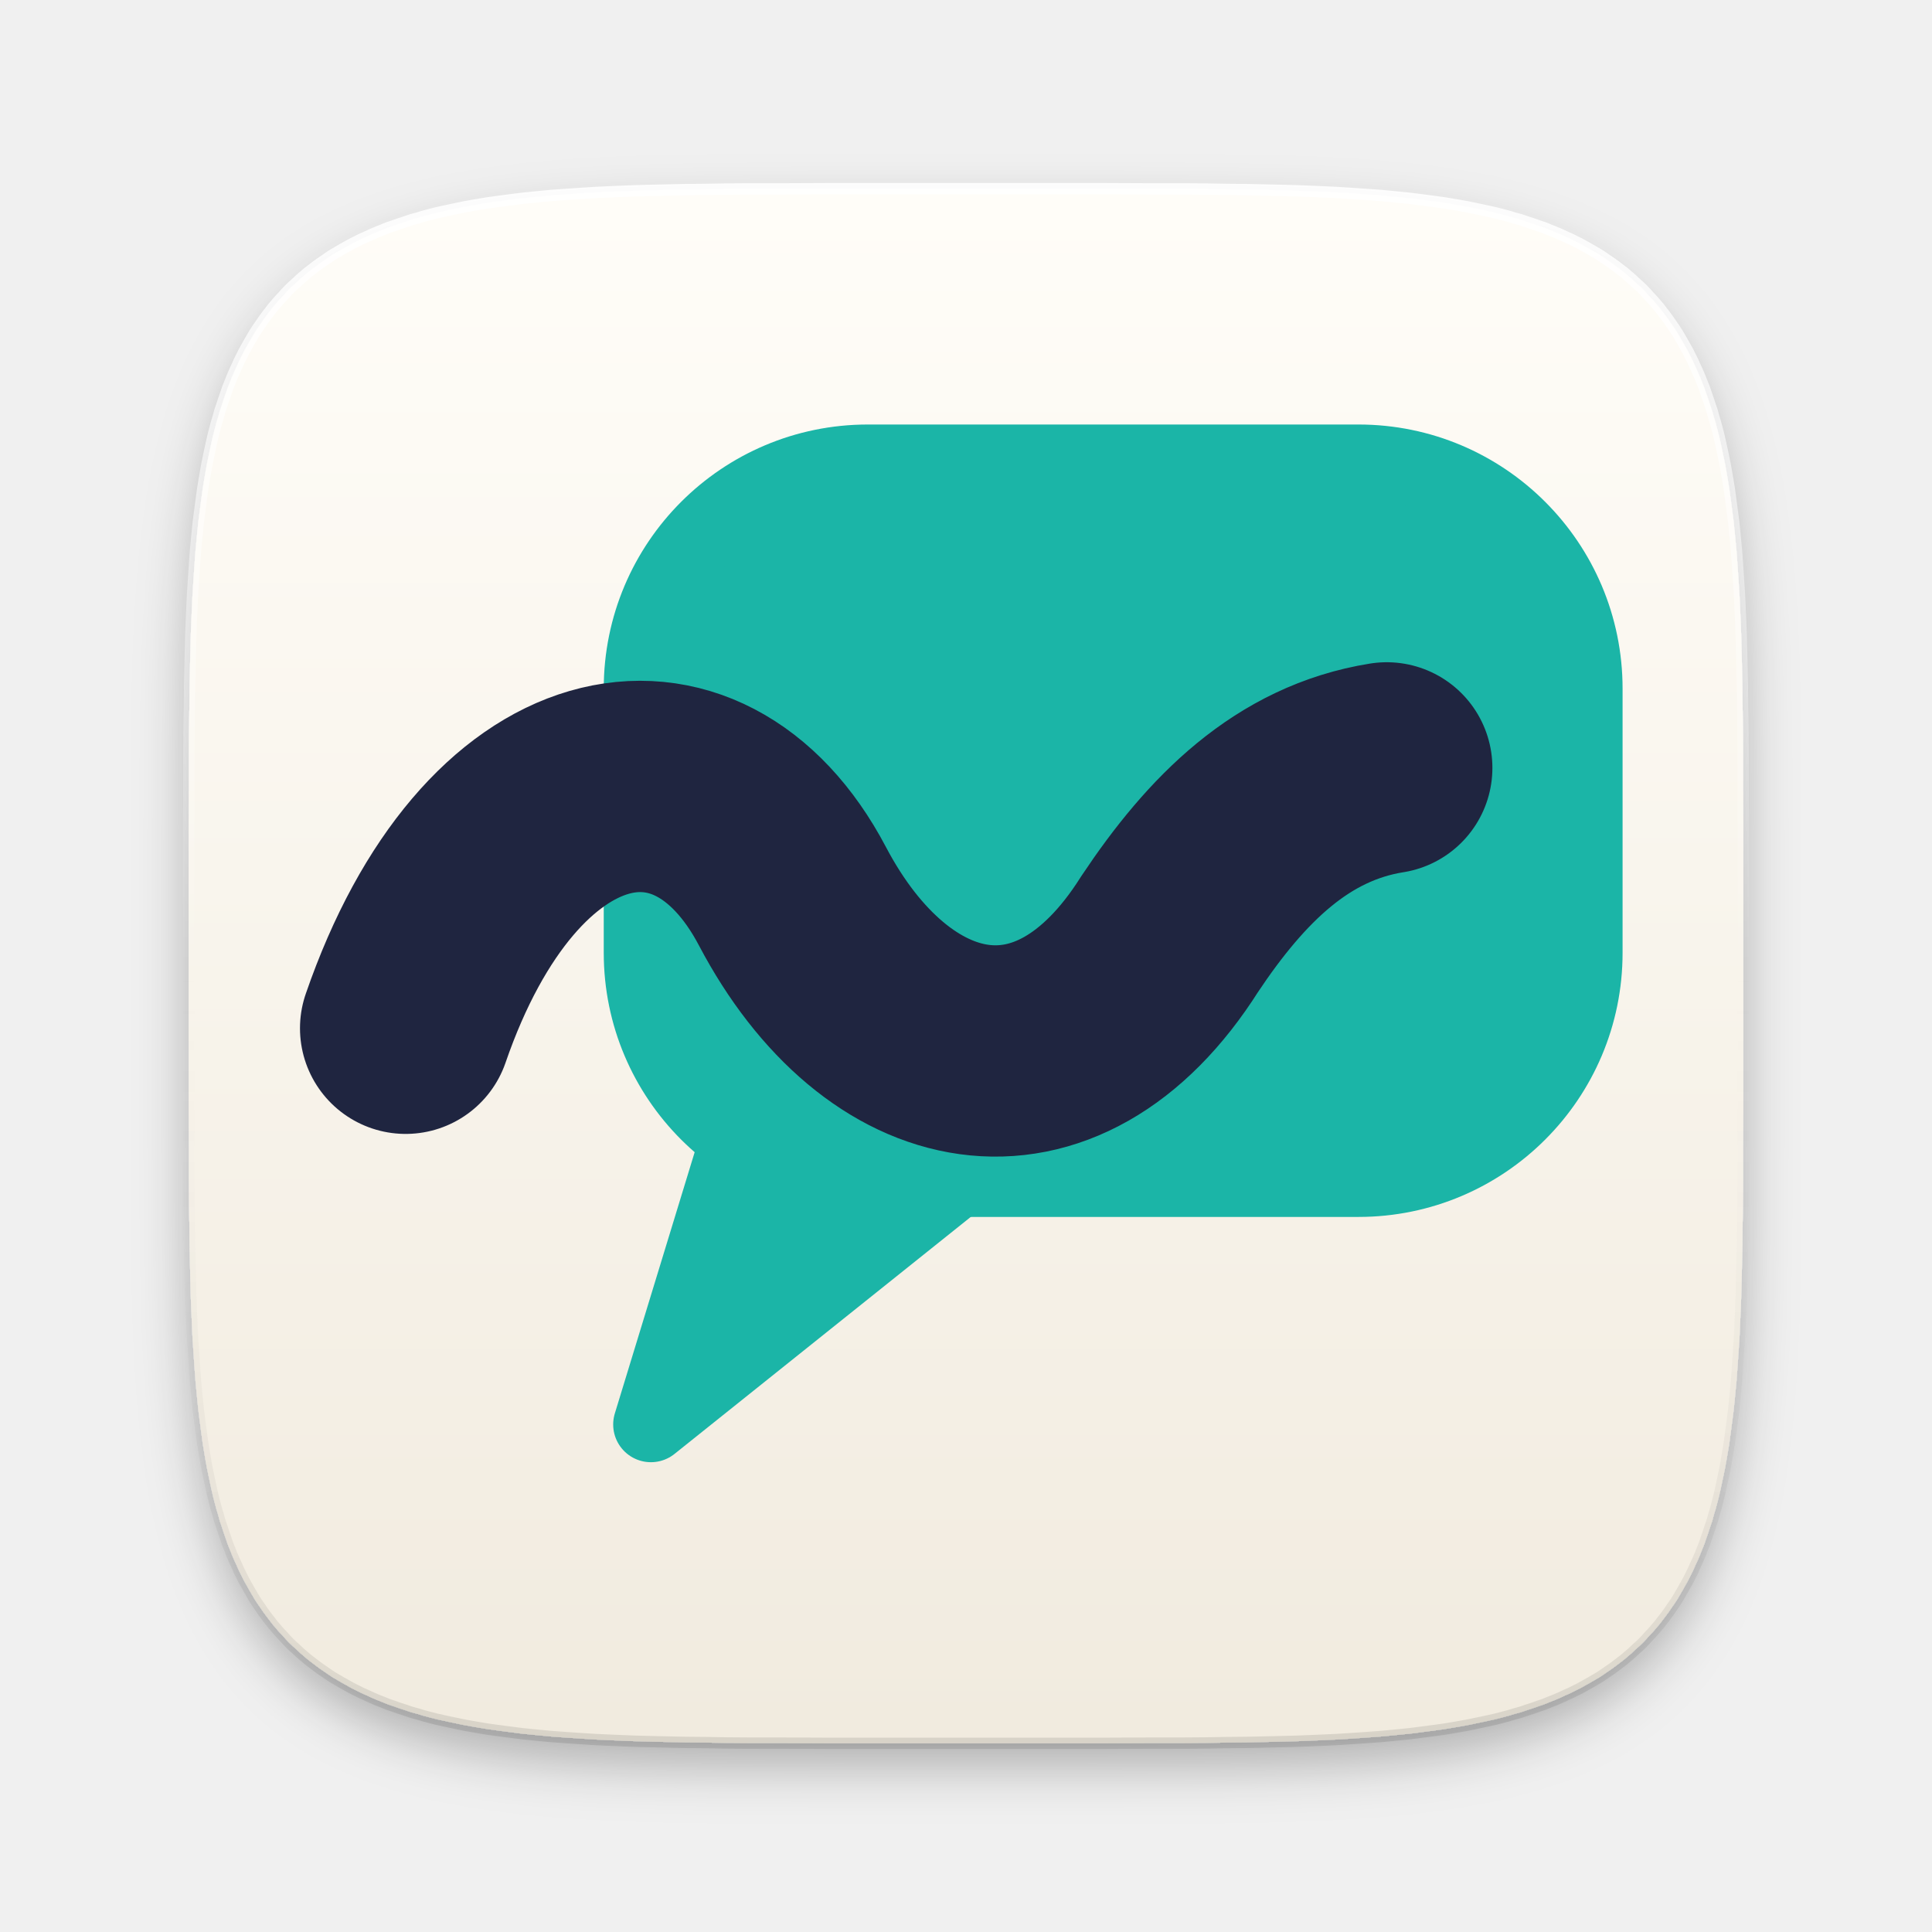
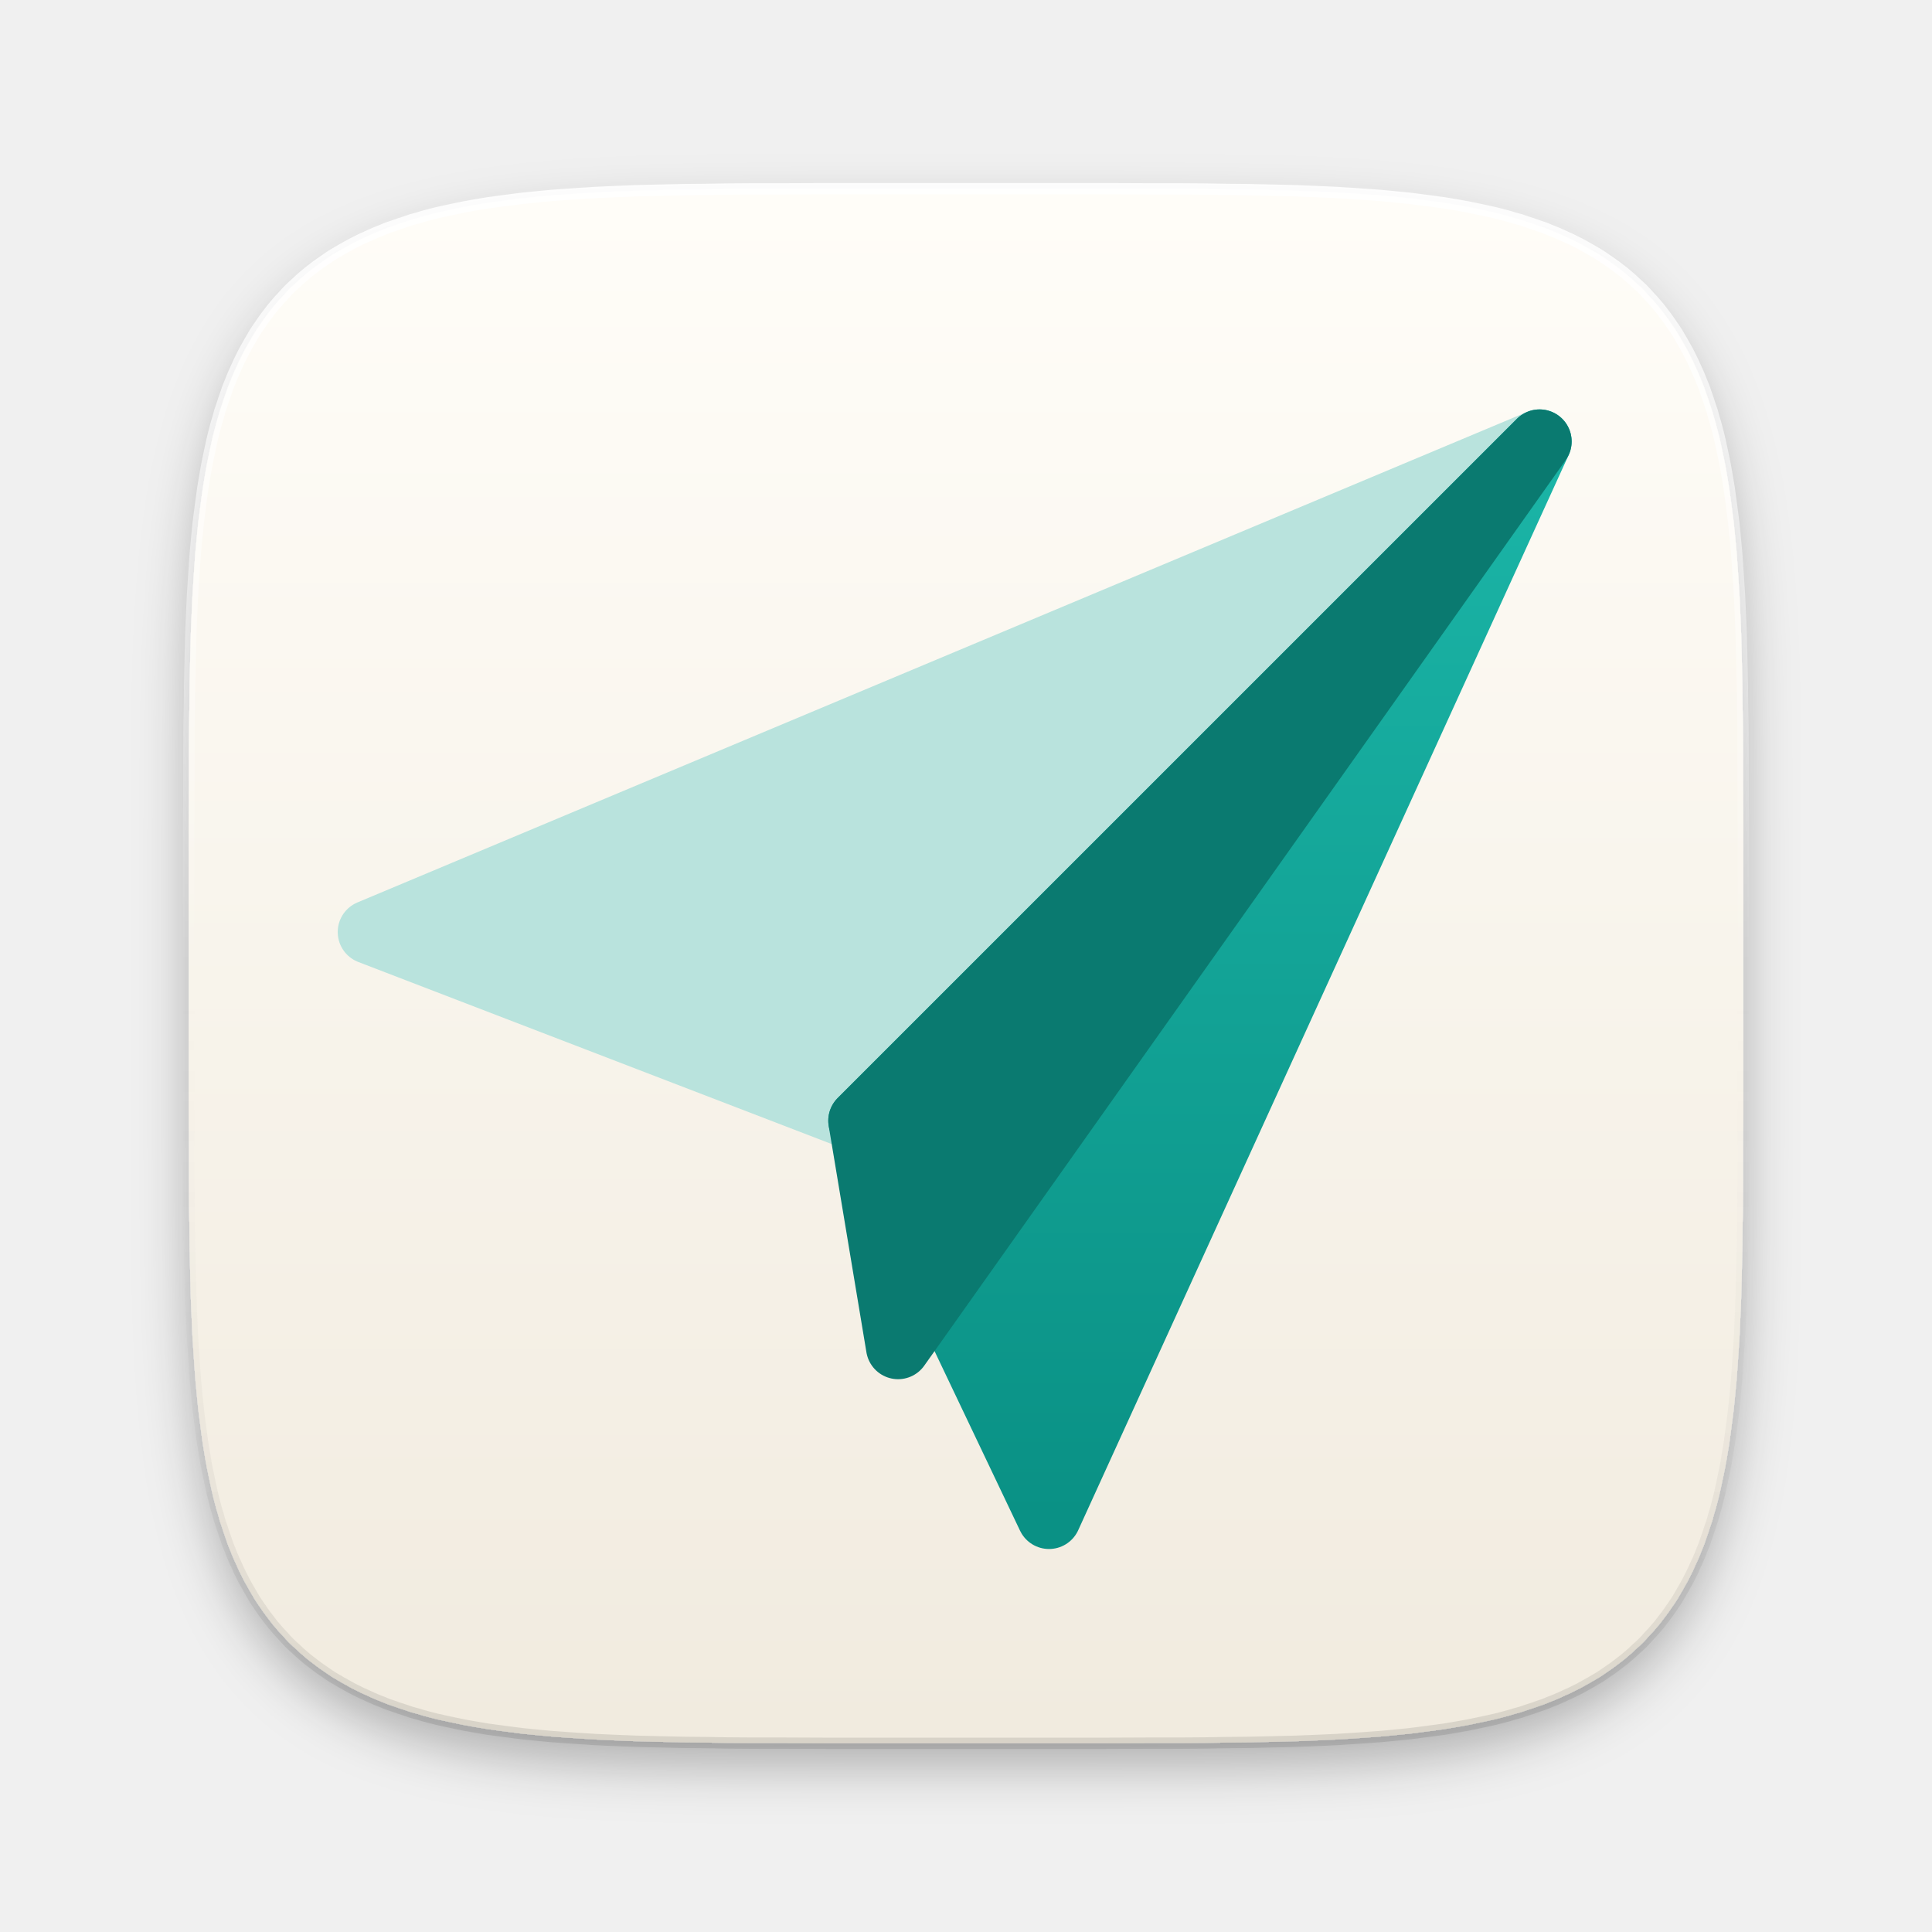
<svg xmlns="http://www.w3.org/2000/svg" viewBox="0 0 1024 1024" width="1024" height="1024">
  <defs>
    <path id="tile" d="M924 512L924 584.7L923.9 608L923.9 624.8L923.8 638.6L923.6 650.4L923.5 660.9L923.3 670.3L923.1 679L922.9 687L922.6 694.5L922.3 701.5L922 708.2L921.6 714.5L921.2 720.5L920.8 726.3L920.4 731.8L919.9 737.1L919.4 742.2L918.9 747.2L918.3 751.9L917.7 756.5L917.1 761L916.5 765.4L915.8 769.6L915.1 773.7L914.4 777.6L913.6 781.5L912.8 785.3L912 789L911.2 792.6L910.3 796.1L909.4 799.5L908.4 802.8L907.5 806.1L906.4 809.3L905.4 812.4L904.3 815.5L903.3 818.5L902.1 821.4L901 824.2L899.8 827L898.5 829.8L897.3 832.5L896 835.1L894.7 837.7L893.3 840.2L891.9 842.7L890.5 845.1L889.1 847.5L887.6 849.8L886 852.1L884.5 854.3L882.9 856.5L881.2 858.7L879.6 860.8L877.9 862.8L876.1 864.9L874.3 866.8L872.5 868.8L870.7 870.7L868.8 872.5L866.8 874.3L864.9 876.1L862.8 877.9L860.8 879.6L858.7 881.2L856.5 882.9L854.3 884.5L852.1 886L849.8 887.6L847.5 889.1L845.1 890.5L842.7 891.9L840.2 893.3L837.7 894.7L835.1 896L832.5 897.3L829.8 898.5L827 899.8L824.2 901L821.4 902.1L818.5 903.3L815.5 904.3L812.4 905.4L809.3 906.4L806.1 907.5L802.8 908.4L799.5 909.4L796.1 910.3L792.6 911.2L789 912L785.3 912.8L781.5 913.6L777.6 914.4L773.7 915.1L769.6 915.8L765.4 916.5L761 917.1L756.5 917.7L751.9 918.3L747.2 918.9L742.2 919.4L737.1 919.9L731.8 920.4L726.3 920.8L720.5 921.2L714.5 921.6L708.2 922L701.5 922.3L694.5 922.6L687 922.9L679 923.1L670.3 923.3L660.9 923.5L650.4 923.6L638.6 923.8L624.8 923.9L608 923.9L584.7 924L512 924L439.3 924L416 923.9L399.2 923.9L385.4 923.8L373.6 923.6L363.1 923.5L353.7 923.3L345 923.1L337 922.9L329.5 922.6L322.5 922.3L315.8 922L309.5 921.6L303.5 921.2L297.7 920.8L292.2 920.4L286.9 919.9L281.8 919.4L276.8 918.9L272.1 918.3L267.5 917.7L263 917.1L258.6 916.5L254.4 915.8L250.3 915.1L246.4 914.4L242.5 913.6L238.7 912.8L235 912L231.4 911.2L227.9 910.3L224.5 909.4L221.2 908.4L217.9 907.5L214.7 906.4L211.6 905.4L208.5 904.3L205.5 903.3L202.6 902.1L199.8 901L197 899.8L194.2 898.5L191.5 897.3L188.9 896L186.3 894.7L183.8 893.3L181.3 891.9L178.9 890.5L176.5 889.1L174.2 887.6L171.9 886L169.7 884.5L167.5 882.9L165.3 881.2L163.2 879.6L161.2 877.9L159.1 876.1L157.2 874.3L155.2 872.5L153.3 870.7L151.5 868.8L149.7 866.8L147.9 864.9L146.1 862.8L144.4 860.8L142.8 858.7L141.1 856.5L139.5 854.3L138 852.1L136.4 849.8L134.9 847.5L133.5 845.1L132.1 842.7L130.7 840.2L129.3 837.7L128 835.1L126.7 832.5L125.5 829.8L124.2 827L123 824.2L121.9 821.4L120.7 818.5L119.7 815.5L118.6 812.4L117.6 809.3L116.5 806.1L115.6 802.8L114.6 799.5L113.7 796.1L112.8 792.6L112 789L111.2 785.3L110.4 781.5L109.6 777.6L108.9 773.7L108.2 769.6L107.5 765.4L106.9 761L106.3 756.5L105.7 751.9L105.1 747.2L104.6 742.2L104.1 737.1L103.6 731.8L103.2 726.3L102.8 720.5L102.4 714.5L102 708.2L101.7 701.5L101.4 694.5L101.1 687L100.9 679L100.7 670.3L100.5 660.9L100.4 650.4L100.2 638.6L100.1 624.8L100.1 608L100 584.7L100 512L100 439.3L100.1 416L100.1 399.2L100.2 385.4L100.4 373.6L100.5 363.1L100.7 353.7L100.9 345L101.1 337L101.4 329.5L101.7 322.5L102 315.8L102.4 309.5L102.8 303.5L103.2 297.7L103.6 292.2L104.1 286.9L104.6 281.8L105.1 276.8L105.7 272.1L106.3 267.5L106.9 263L107.5 258.6L108.2 254.4L108.9 250.3L109.6 246.4L110.4 242.5L111.2 238.7L112 235L112.8 231.4L113.7 227.9L114.6 224.5L115.6 221.2L116.5 217.9L117.6 214.7L118.6 211.6L119.7 208.5L120.7 205.5L121.9 202.6L123 199.8L124.2 197L125.5 194.2L126.7 191.5L128 188.9L129.3 186.3L130.7 183.8L132.1 181.3L133.5 178.9L134.9 176.5L136.4 174.2L138 171.9L139.5 169.7L141.1 167.5L142.8 165.3L144.4 163.2L146.1 161.2L147.9 159.1L149.7 157.2L151.5 155.2L153.3 153.3L155.2 151.5L157.2 149.7L159.1 147.9L161.2 146.1L163.2 144.4L165.3 142.8L167.5 141.1L169.7 139.5L171.9 138L174.2 136.4L176.5 134.9L178.9 133.5L181.3 132.1L183.8 130.7L186.3 129.3L188.9 128L191.5 126.7L194.2 125.5L197 124.2L199.8 123L202.6 121.9L205.5 120.7L208.5 119.7L211.6 118.6L214.7 117.6L217.9 116.5L221.2 115.6L224.5 114.6L227.9 113.7L231.4 112.8L235 112L238.7 111.2L242.5 110.4L246.4 109.6L250.3 108.9L254.4 108.2L258.6 107.5L263 106.9L267.5 106.3L272.1 105.7L276.8 105.1L281.8 104.6L286.9 104.1L292.2 103.6L297.7 103.2L303.5 102.8L309.5 102.4L315.8 102L322.5 101.7L329.5 101.4L337 101.1L345 100.9L353.7 100.7L363.1 100.5L373.6 100.4L385.4 100.2L399.2 100.1L416 100.1L439.3 100L512 100L584.7 100L608 100.1L624.8 100.1L638.6 100.2L650.4 100.4L660.9 100.5L670.3 100.7L679 100.9L687 101.1L694.5 101.4L701.5 101.7L708.2 102L714.5 102.4L720.5 102.8L726.3 103.2L731.8 103.6L737.1 104.1L742.2 104.6L747.2 105.1L751.9 105.7L756.5 106.3L761 106.9L765.4 107.5L769.6 108.2L773.7 108.9L777.6 109.6L781.5 110.4L785.3 111.2L789 112L792.6 112.8L796.1 113.7L799.5 114.6L802.8 115.6L806.1 116.5L809.3 117.6L812.4 118.6L815.5 119.7L818.5 120.7L821.4 121.9L824.2 123L827 124.2L829.8 125.5L832.5 126.7L835.1 128L837.7 129.3L840.2 130.7L842.7 132.1L845.1 133.5L847.5 134.9L849.8 136.4L852.1 138L854.3 139.5L856.5 141.1L858.7 142.8L860.8 144.4L862.8 146.1L864.9 147.9L866.8 149.7L868.8 151.5L870.7 153.3L872.5 155.2L874.3 157.2L876.1 159.1L877.9 161.2L879.6 163.2L881.2 165.3L882.9 167.5L884.5 169.7L886 171.9L887.6 174.2L889.1 176.5L890.5 178.9L891.9 181.3L893.3 183.8L894.7 186.3L896 188.9L897.3 191.5L898.5 194.2L899.8 197L901 199.8L902.1 202.6L903.3 205.5L904.3 208.5L905.4 211.6L906.4 214.7L907.5 217.9L908.4 221.2L909.4 224.5L910.3 227.9L911.2 231.4L912 235L912.8 238.7L913.6 242.5L914.4 246.4L915.1 250.3L915.8 254.4L916.5 258.6L917.1 263L917.7 267.5L918.3 272.1L918.9 276.8L919.4 281.8L919.9 286.9L920.4 292.2L920.8 297.7L921.2 303.5L921.6 309.5L922 315.8L922.3 322.5L922.6 329.5L922.9 337L923.1 345L923.3 353.7L923.5 363.1L923.6 373.6L923.8 385.4L923.9 399.2L923.9 416L924 439.3Z" />
    <linearGradient id="paper" x1="0" y1="0" x2="0" y2="1">
      <stop offset="0" stop-color="#FFFDF8" />
      <stop offset="1" stop-color="#F1EBDF" />
    </linearGradient>
    <linearGradient id="rim" x1="0" y1="0" x2="0" y2="1">
      <stop offset="0" stop-color="#fff" stop-opacity="0.9" />
      <stop offset="0.5" stop-color="#fff" stop-opacity="0" />
      <stop offset="1" stop-color="#000" stop-opacity="0.1" />
    </linearGradient>
+     <linearGradient id="accent" gradientUnits="userSpaceOnUse" x1="0" y1="240" x2="0" y2="810">
+       <stop offset="0" stop-color="#1BB5A7" />
+       <stop offset="1" stop-color="#0A9185" />
+     </linearGradient>
    <filter id="shadow" x="-10%" y="-10%" width="120%" height="125%">
      <feDropShadow dx="0" dy="12" stdDeviation="14" flood-color="#000" flood-opacity="0.28" />
    </filter>
    <clipPath id="clip">
      <use href="#tile" />
    </clipPath>
-     <path id="stroke" d="M215 530 C265 385 370 365 420 460 C470 555 560 575 620 480 C650 435 685 400 735 392" />
-     <linearGradient id="accent" gradientUnits="userSpaceOnUse" x1="0" y1="230" x2="0" y2="750">
-       <stop offset="0" stop-color="#1BB5A7" />
-       <stop offset="1" stop-color="#0A9185" />
-     </linearGradient>
-     <mask id="gap" maskUnits="userSpaceOnUse" x="0" y="0" width="1024" height="1024">
-       <rect width="1024" height="1024" fill="#fff" />
-       <use href="#stroke" fill="none" stroke="#000" stroke-width="140" stroke-linecap="round" />
-     </mask>
-     <filter id="lift" filterUnits="userSpaceOnUse" x="0" y="0" width="1024" height="1024">
-       <feDropShadow dx="0" dy="8" stdDeviation="8" flood-color="#000" flood-opacity="0.16" />
-     </filter>
  </defs>
  <use href="#tile" fill="url(#paper)" filter="url(#shadow)" />
  <g clip-path="url(#clip)">
-     <g transform="translate(0 15)">
-       <g fill="#1BB5A7" stroke="#1BB5A7" stroke-width="40" stroke-linejoin="round">
-         <rect x="340" y="230" width="500" height="380" rx="120" />
-         <path d="M400 560 L520 600 L345 740 Z" />
-       </g>
-       <use href="#stroke" fill="none" stroke="#1F2540" stroke-width="112" stroke-linecap="round" />
+     <g transform="translate(-4 -6)">
+       <path d="M200 500 L820 240 L460 600 Z" fill="#B9E3DD" stroke="#B9E3DD" stroke-width="34" stroke-linejoin="round" />
+       <path d="M460 600 L820 240 L560 810 Z" fill="url(#accent)" stroke="url(#accent)" stroke-width="34" stroke-linejoin="round" />
+       <path d="M460 600 L820 240 L480 720 Z" fill="#0A7A70" stroke="#0A7A70" stroke-width="34" stroke-linejoin="round" />
    </g>
  </g>
  <use href="#tile" fill="none" stroke="url(#rim)" stroke-width="6" />
</svg>
